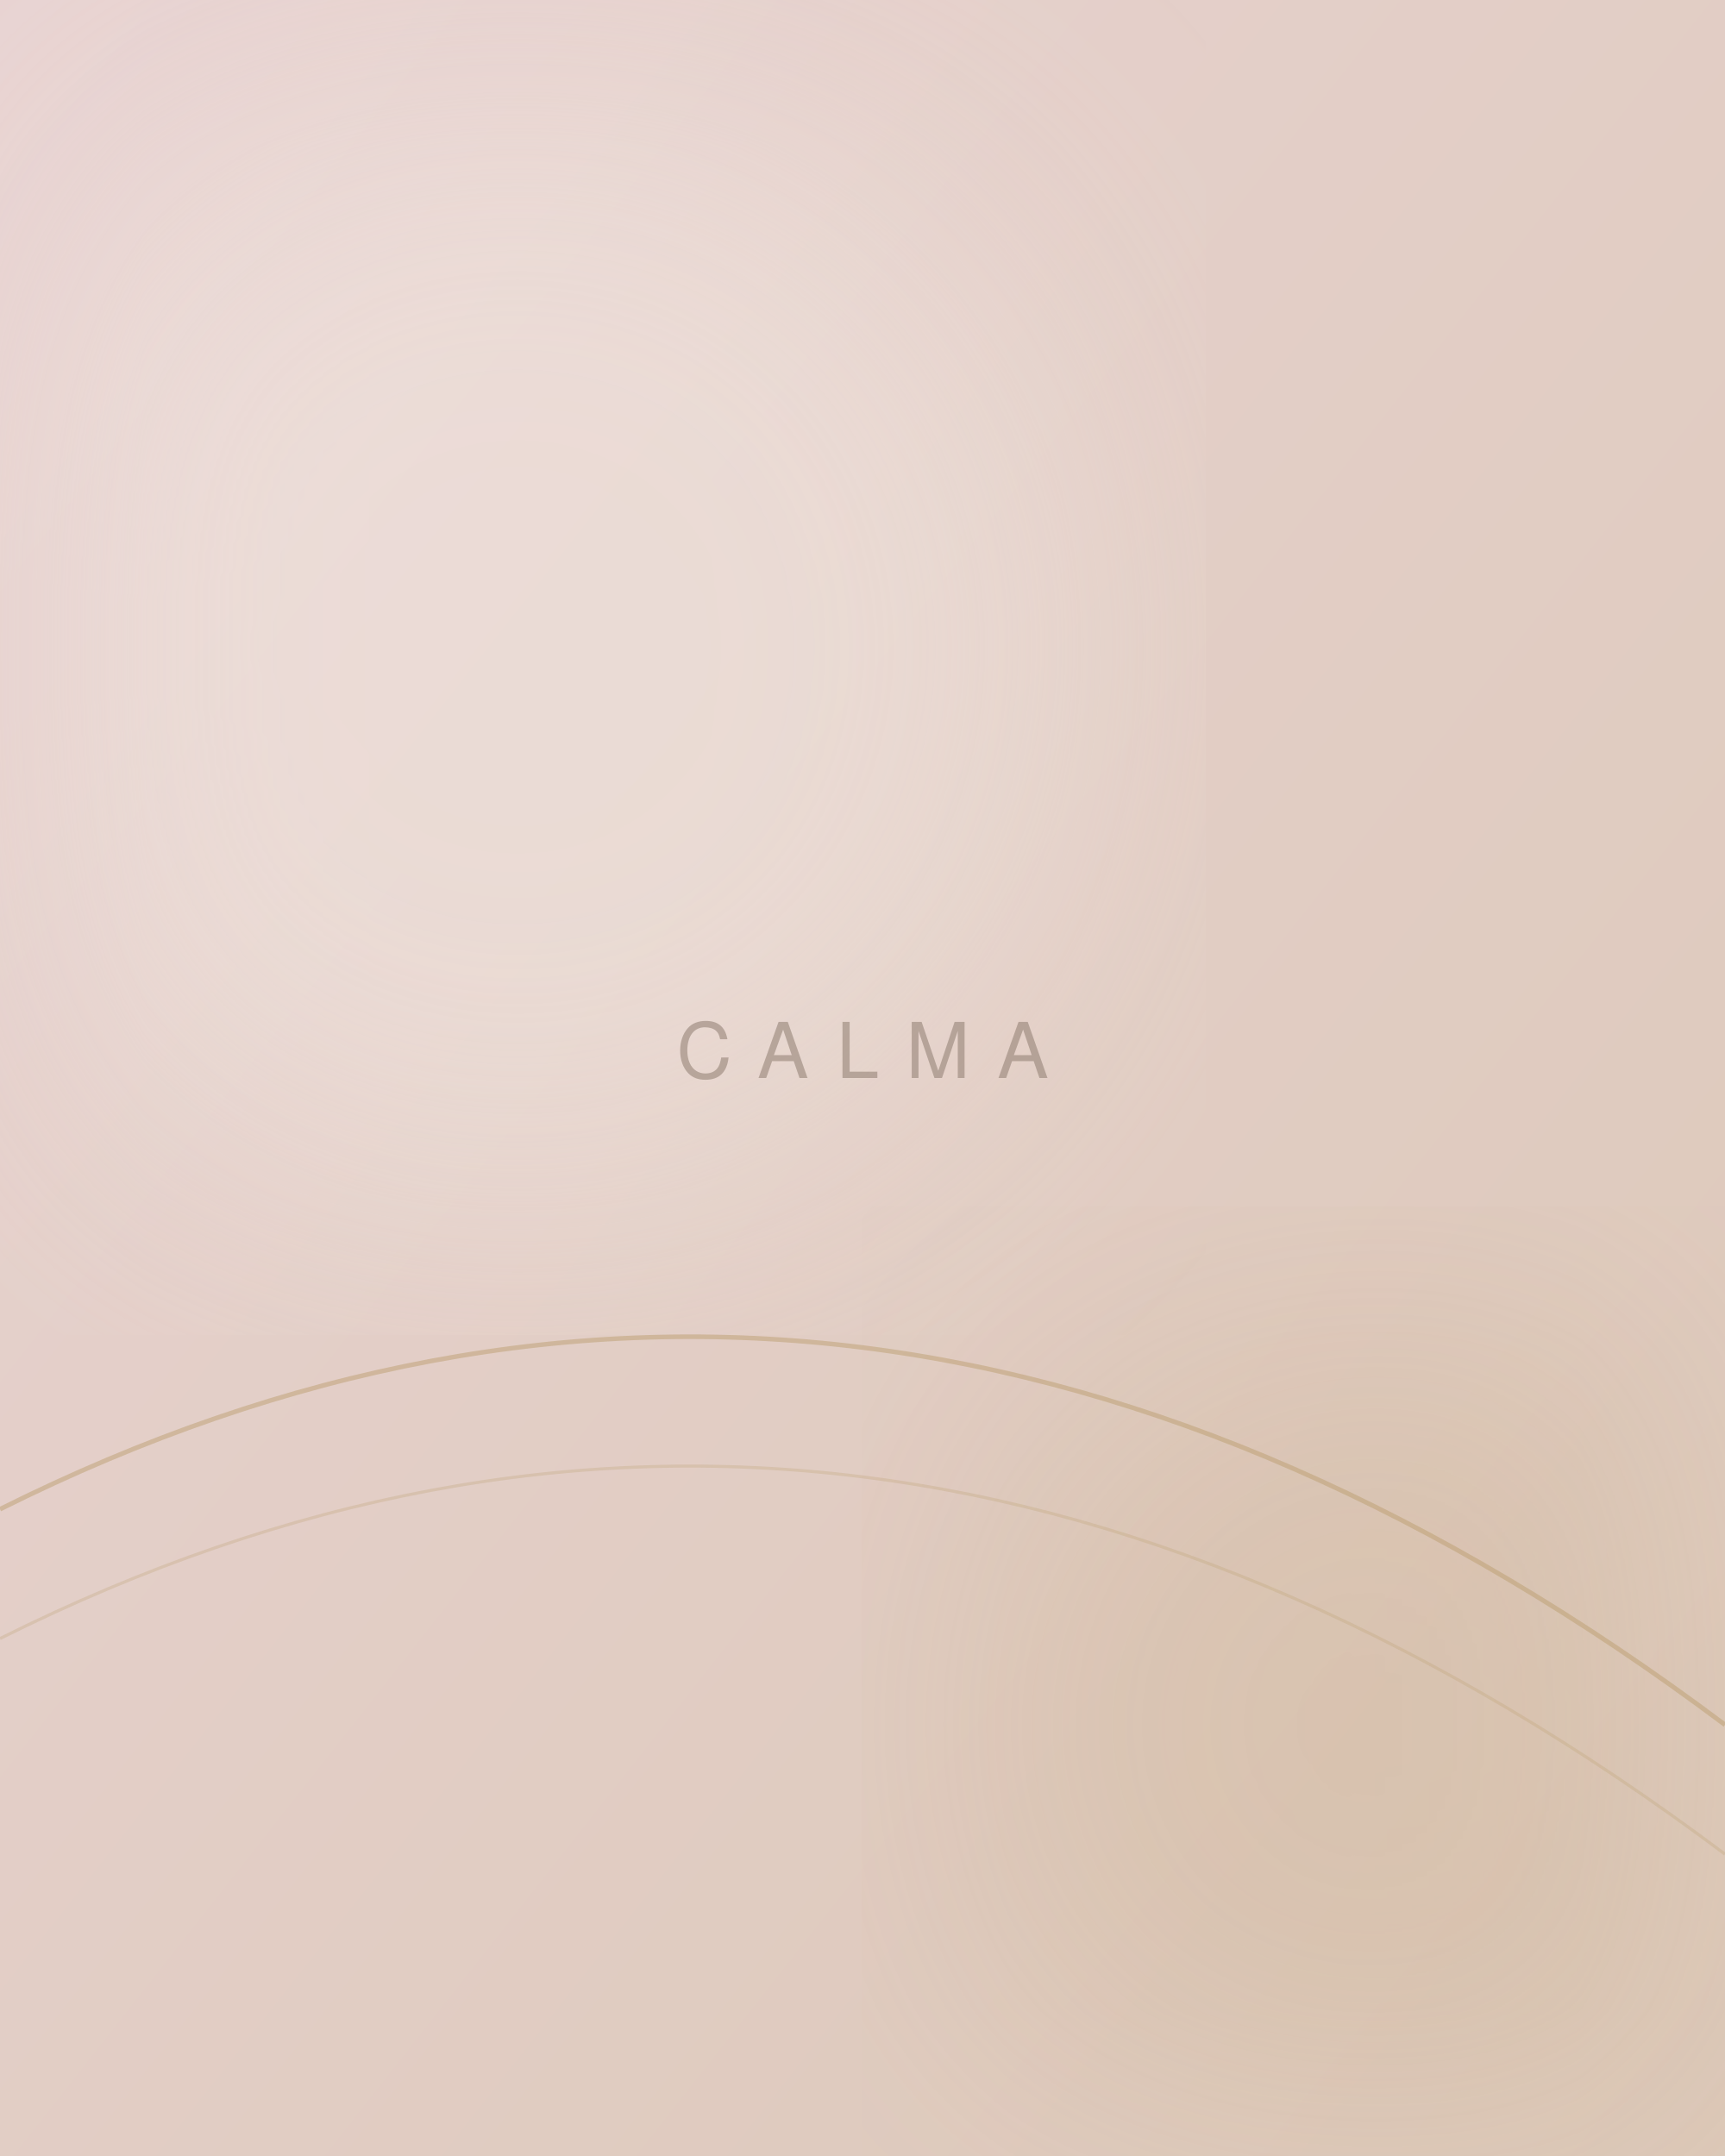
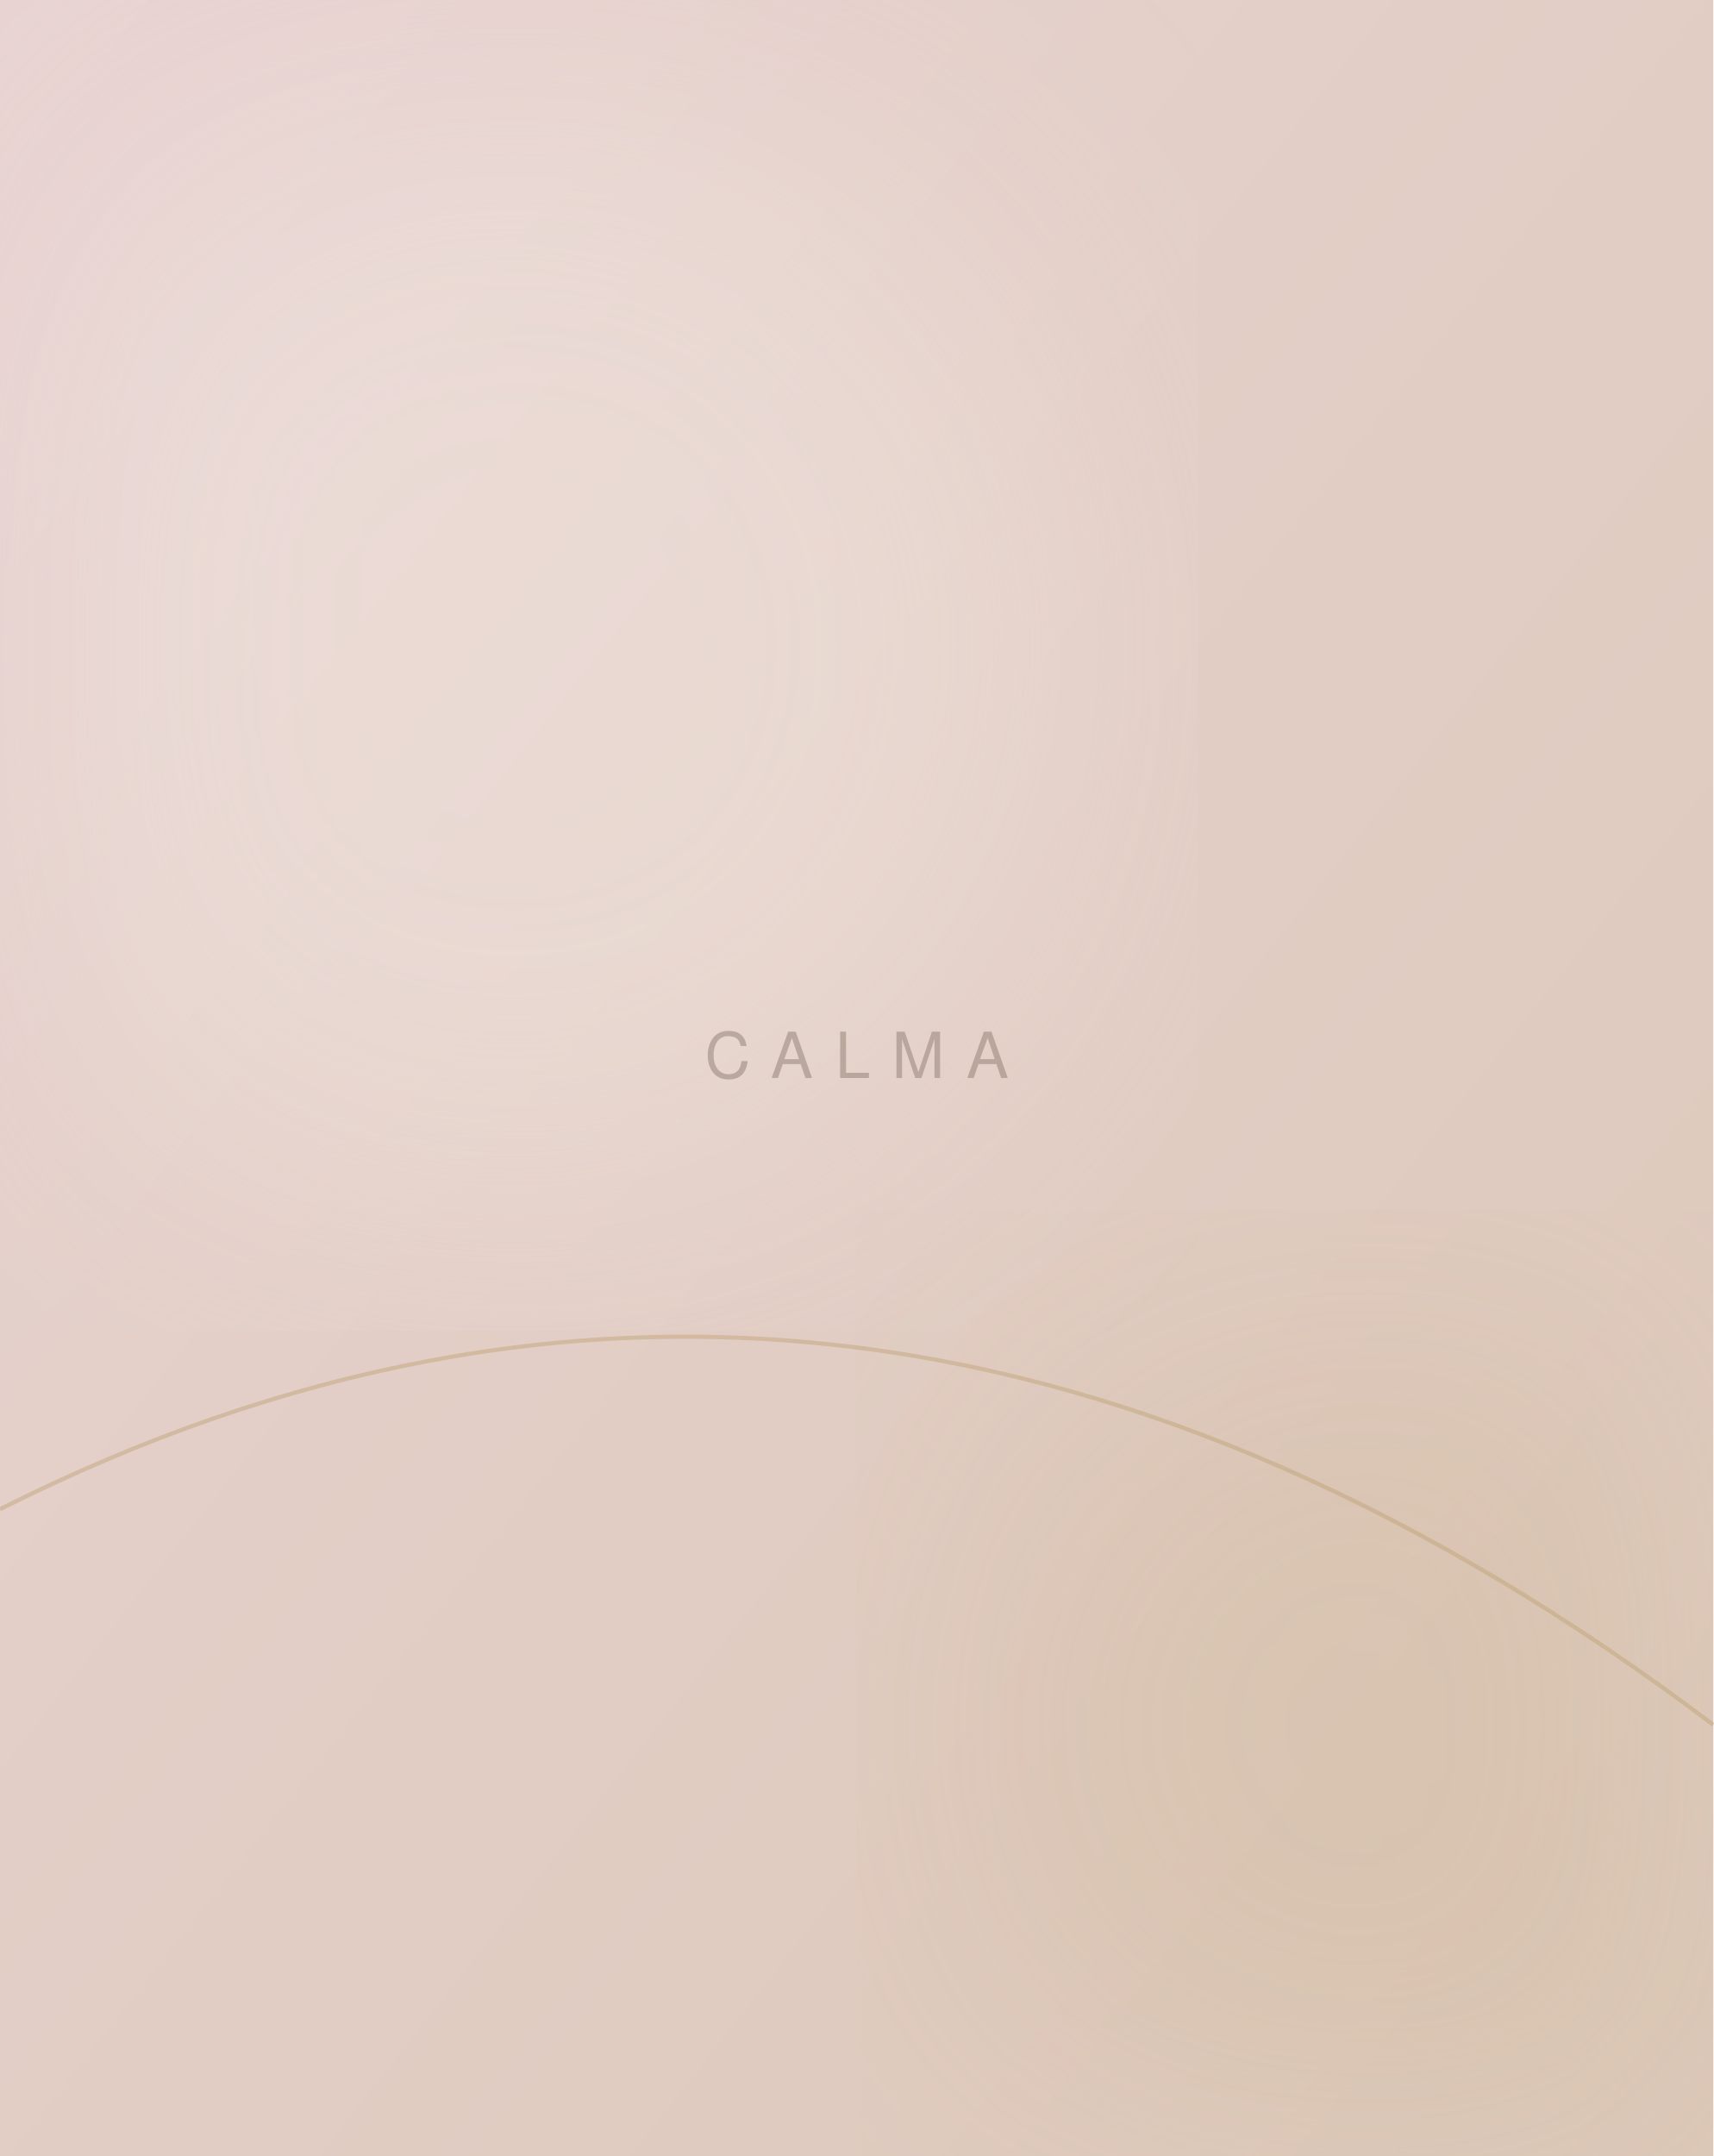
- <svg xmlns="http://www.w3.org/2000/svg" viewBox="0 0 560 700" width="560" height="700" role="img" aria-label="Imagen de CALMA barre studio">
+ <svg xmlns="http://www.w3.org/2000/svg" viewBox="0 0 620 780" width="620" height="780" role="img" aria-label="Fotografía de CALMA barre studio">
  <defs>
    <linearGradient id="gretrato" x1="0" y1="0" x2="1" y2="1">
      <stop offset="0%" stop-color="#E8D3D2" />
      <stop offset="100%" stop-color="#DCC8B8" />
    </linearGradient>
    <filter id="sretrato">
-       <feGaussianBlur stdDeviation="50" />
+       <feGaussianBlur stdDeviation="55" />
    </filter>
  </defs>
-   <rect width="560" height="700" fill="url(#gretrato)" />
-   <circle cx="168" cy="210" r="186" fill="#F7F1EA" opacity=".35" filter="url(#sretrato)" />
-   <circle cx="448" cy="560" r="140" fill="#B89A68" opacity=".16" filter="url(#sretrato)" />
-   <path d="M0 490 Q 280 350 560 560" stroke="#B89A68" stroke-width="1.5" fill="none" opacity=".45" />
-   <path d="M0 532 Q 280 392 560 602" stroke="#B89A68" stroke-width="1" fill="none" opacity=".25" />
-   <text x="280" y="350" text-anchor="middle" font-family="Montserrat,Helvetica,Arial,sans-serif" font-size="25" letter-spacing="9" fill="#8E7C70" opacity=".55">CALMA</text>
+   <rect width="620" height="780" fill="url(#gretrato)" />
+   <circle cx="186" cy="234" r="206" fill="#F7F1EA" opacity=".3" filter="url(#sretrato)" />
+   <circle cx="496" cy="624" r="155" fill="#B89A68" opacity=".14" filter="url(#sretrato)" />
+   <path d="M0 546 Q 310 390 620 624" stroke="#B89A68" stroke-width="1.5" fill="none" opacity=".4" />
+   <text x="310" y="390" text-anchor="middle" font-family="Jost,Montserrat,Helvetica,Arial,sans-serif" font-size="23" letter-spacing="8" fill="#8E7C70" opacity=".5">CALMA</text>
</svg>
